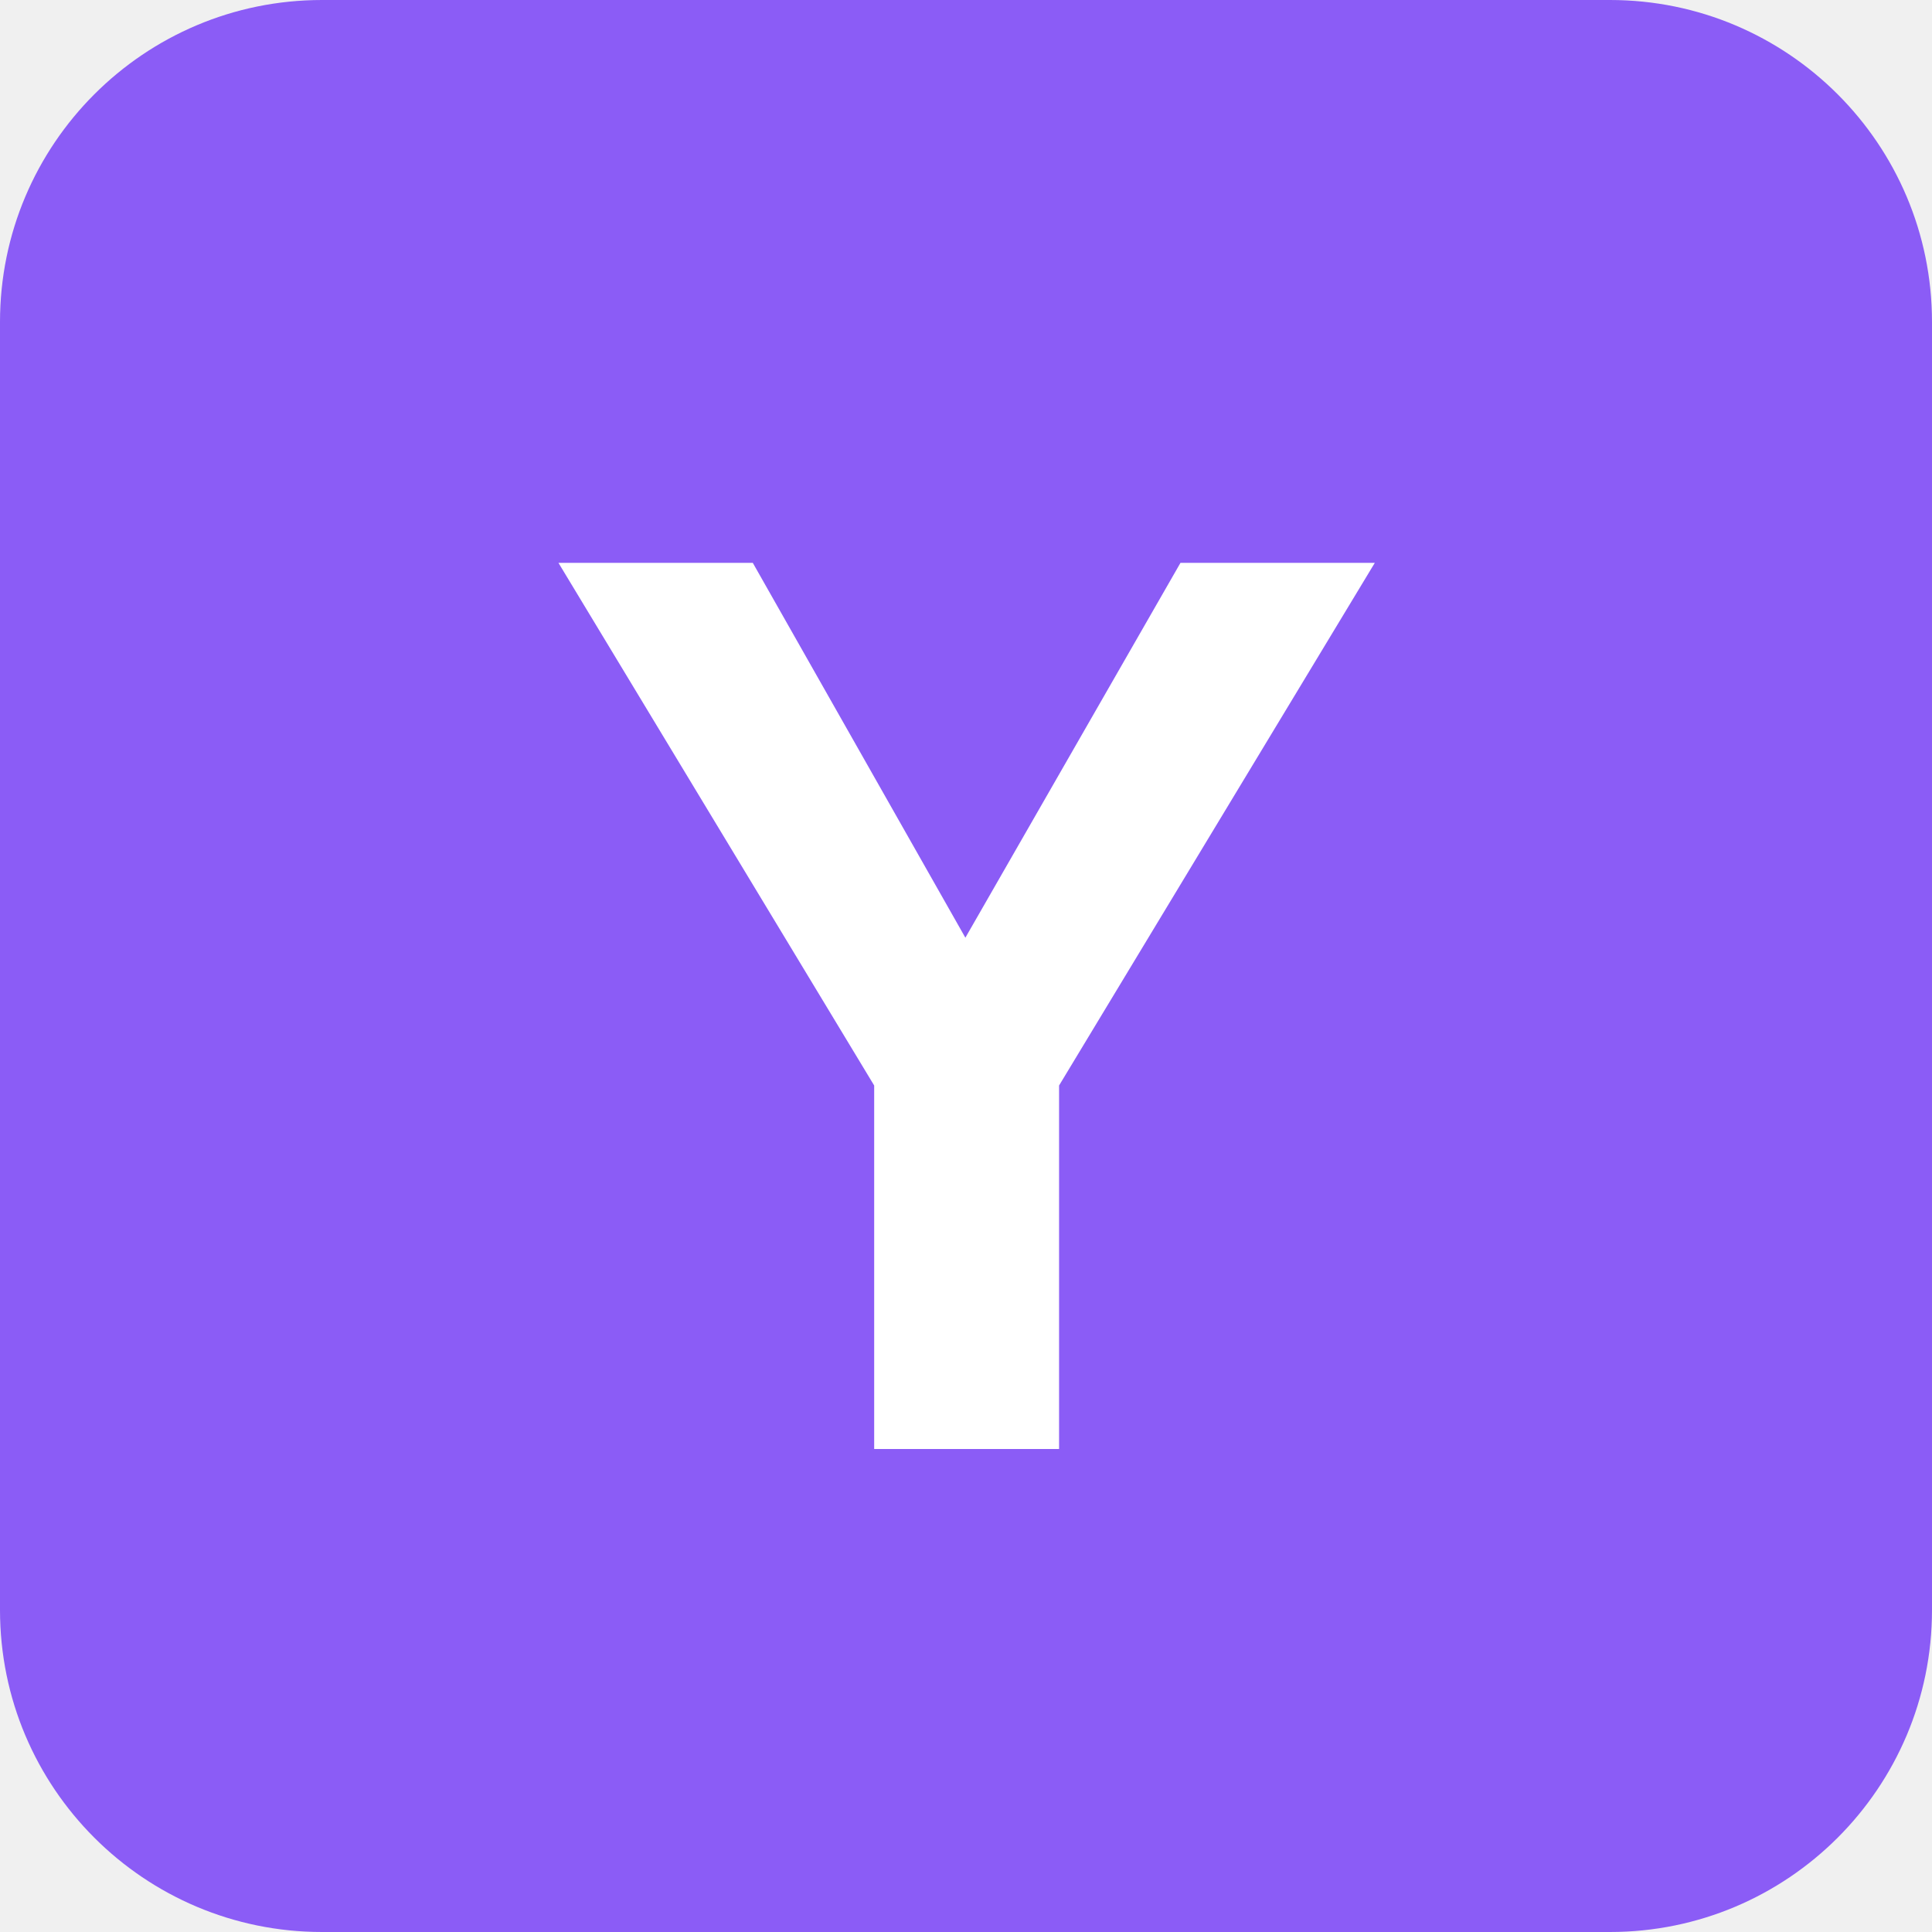
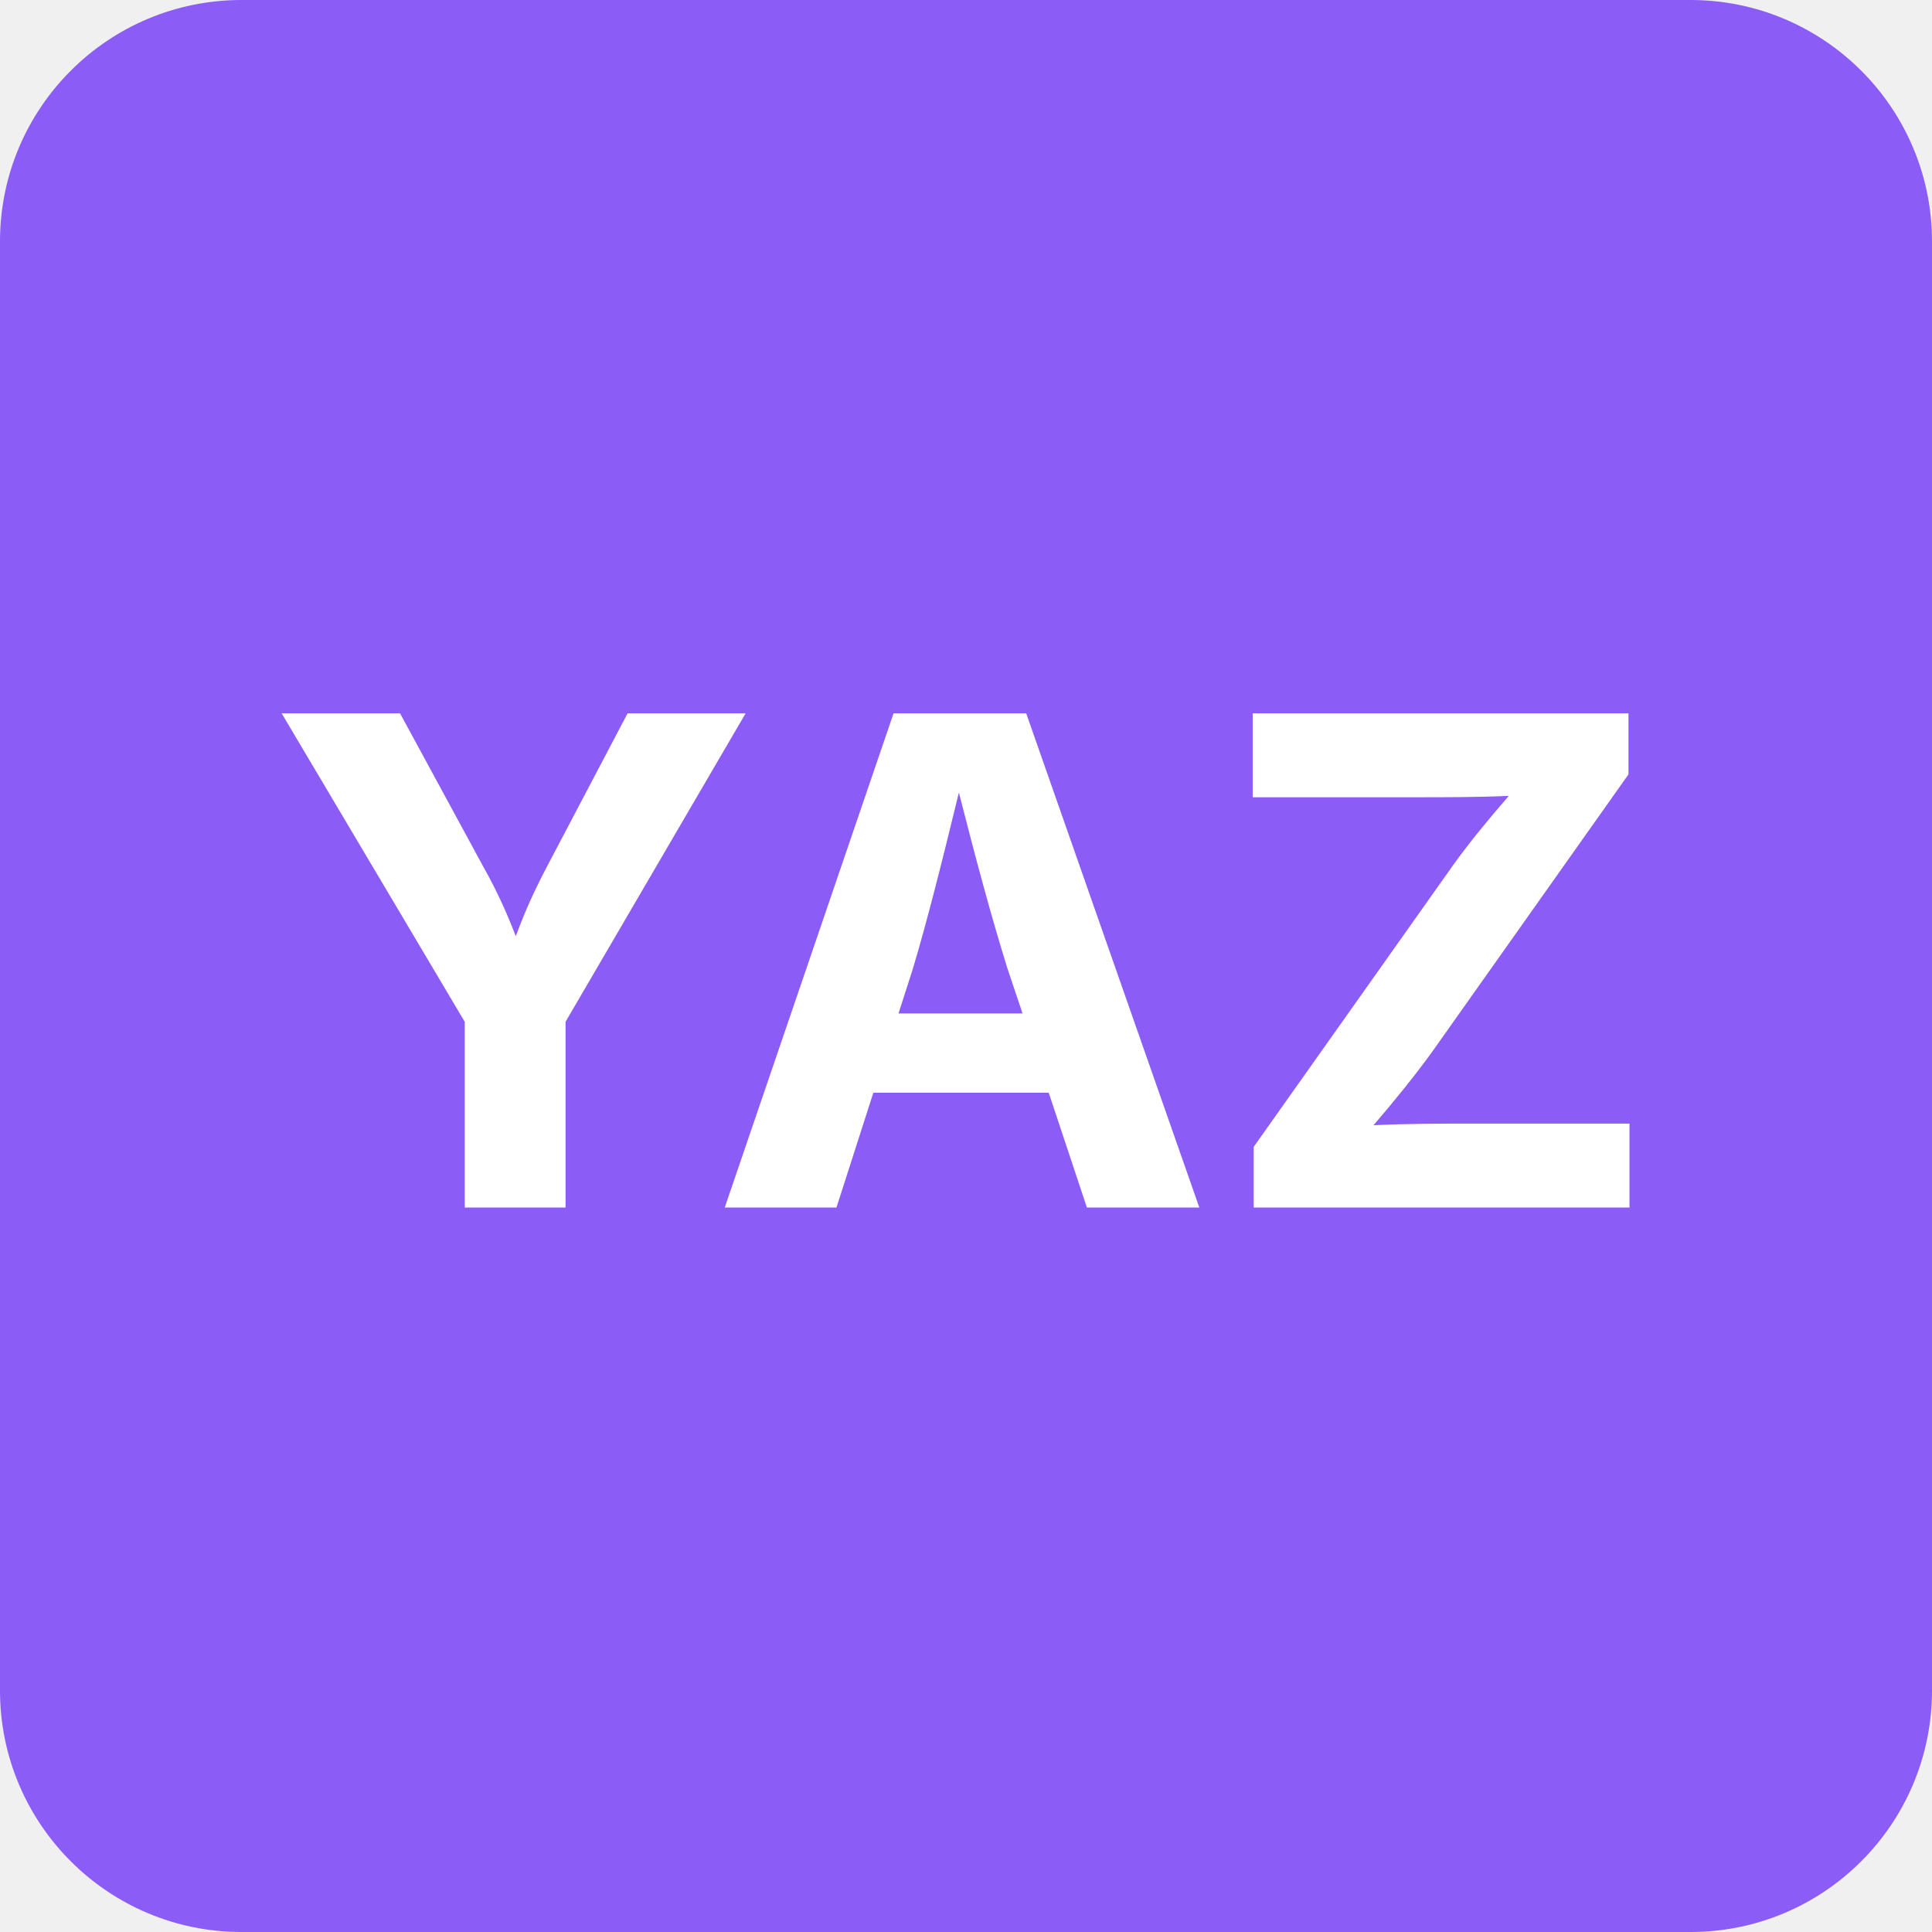
- <svg xmlns="http://www.w3.org/2000/svg" viewBox="0 0 48 48">
-   <rect width="48" height="48" fill="#8B5CF6" rx="8" />
-   <text x="24" y="36" font-family="Arial, sans-serif" font-size="32" font-weight="bold" fill="#FFFFFF" text-anchor="middle">Y</text>
+ <svg xmlns="http://www.w3.org/2000/svg" width="512" height="512" viewBox="0 0 512 512" fill="none">
+   <rect width="512" height="512" fill="#8B5CF6" rx="64" />
+   <text x="256" y="320" font-family="system-ui, -apple-system, sans-serif" font-size="180" font-weight="700" fill="white" text-anchor="middle">YAZ</text>
</svg>
